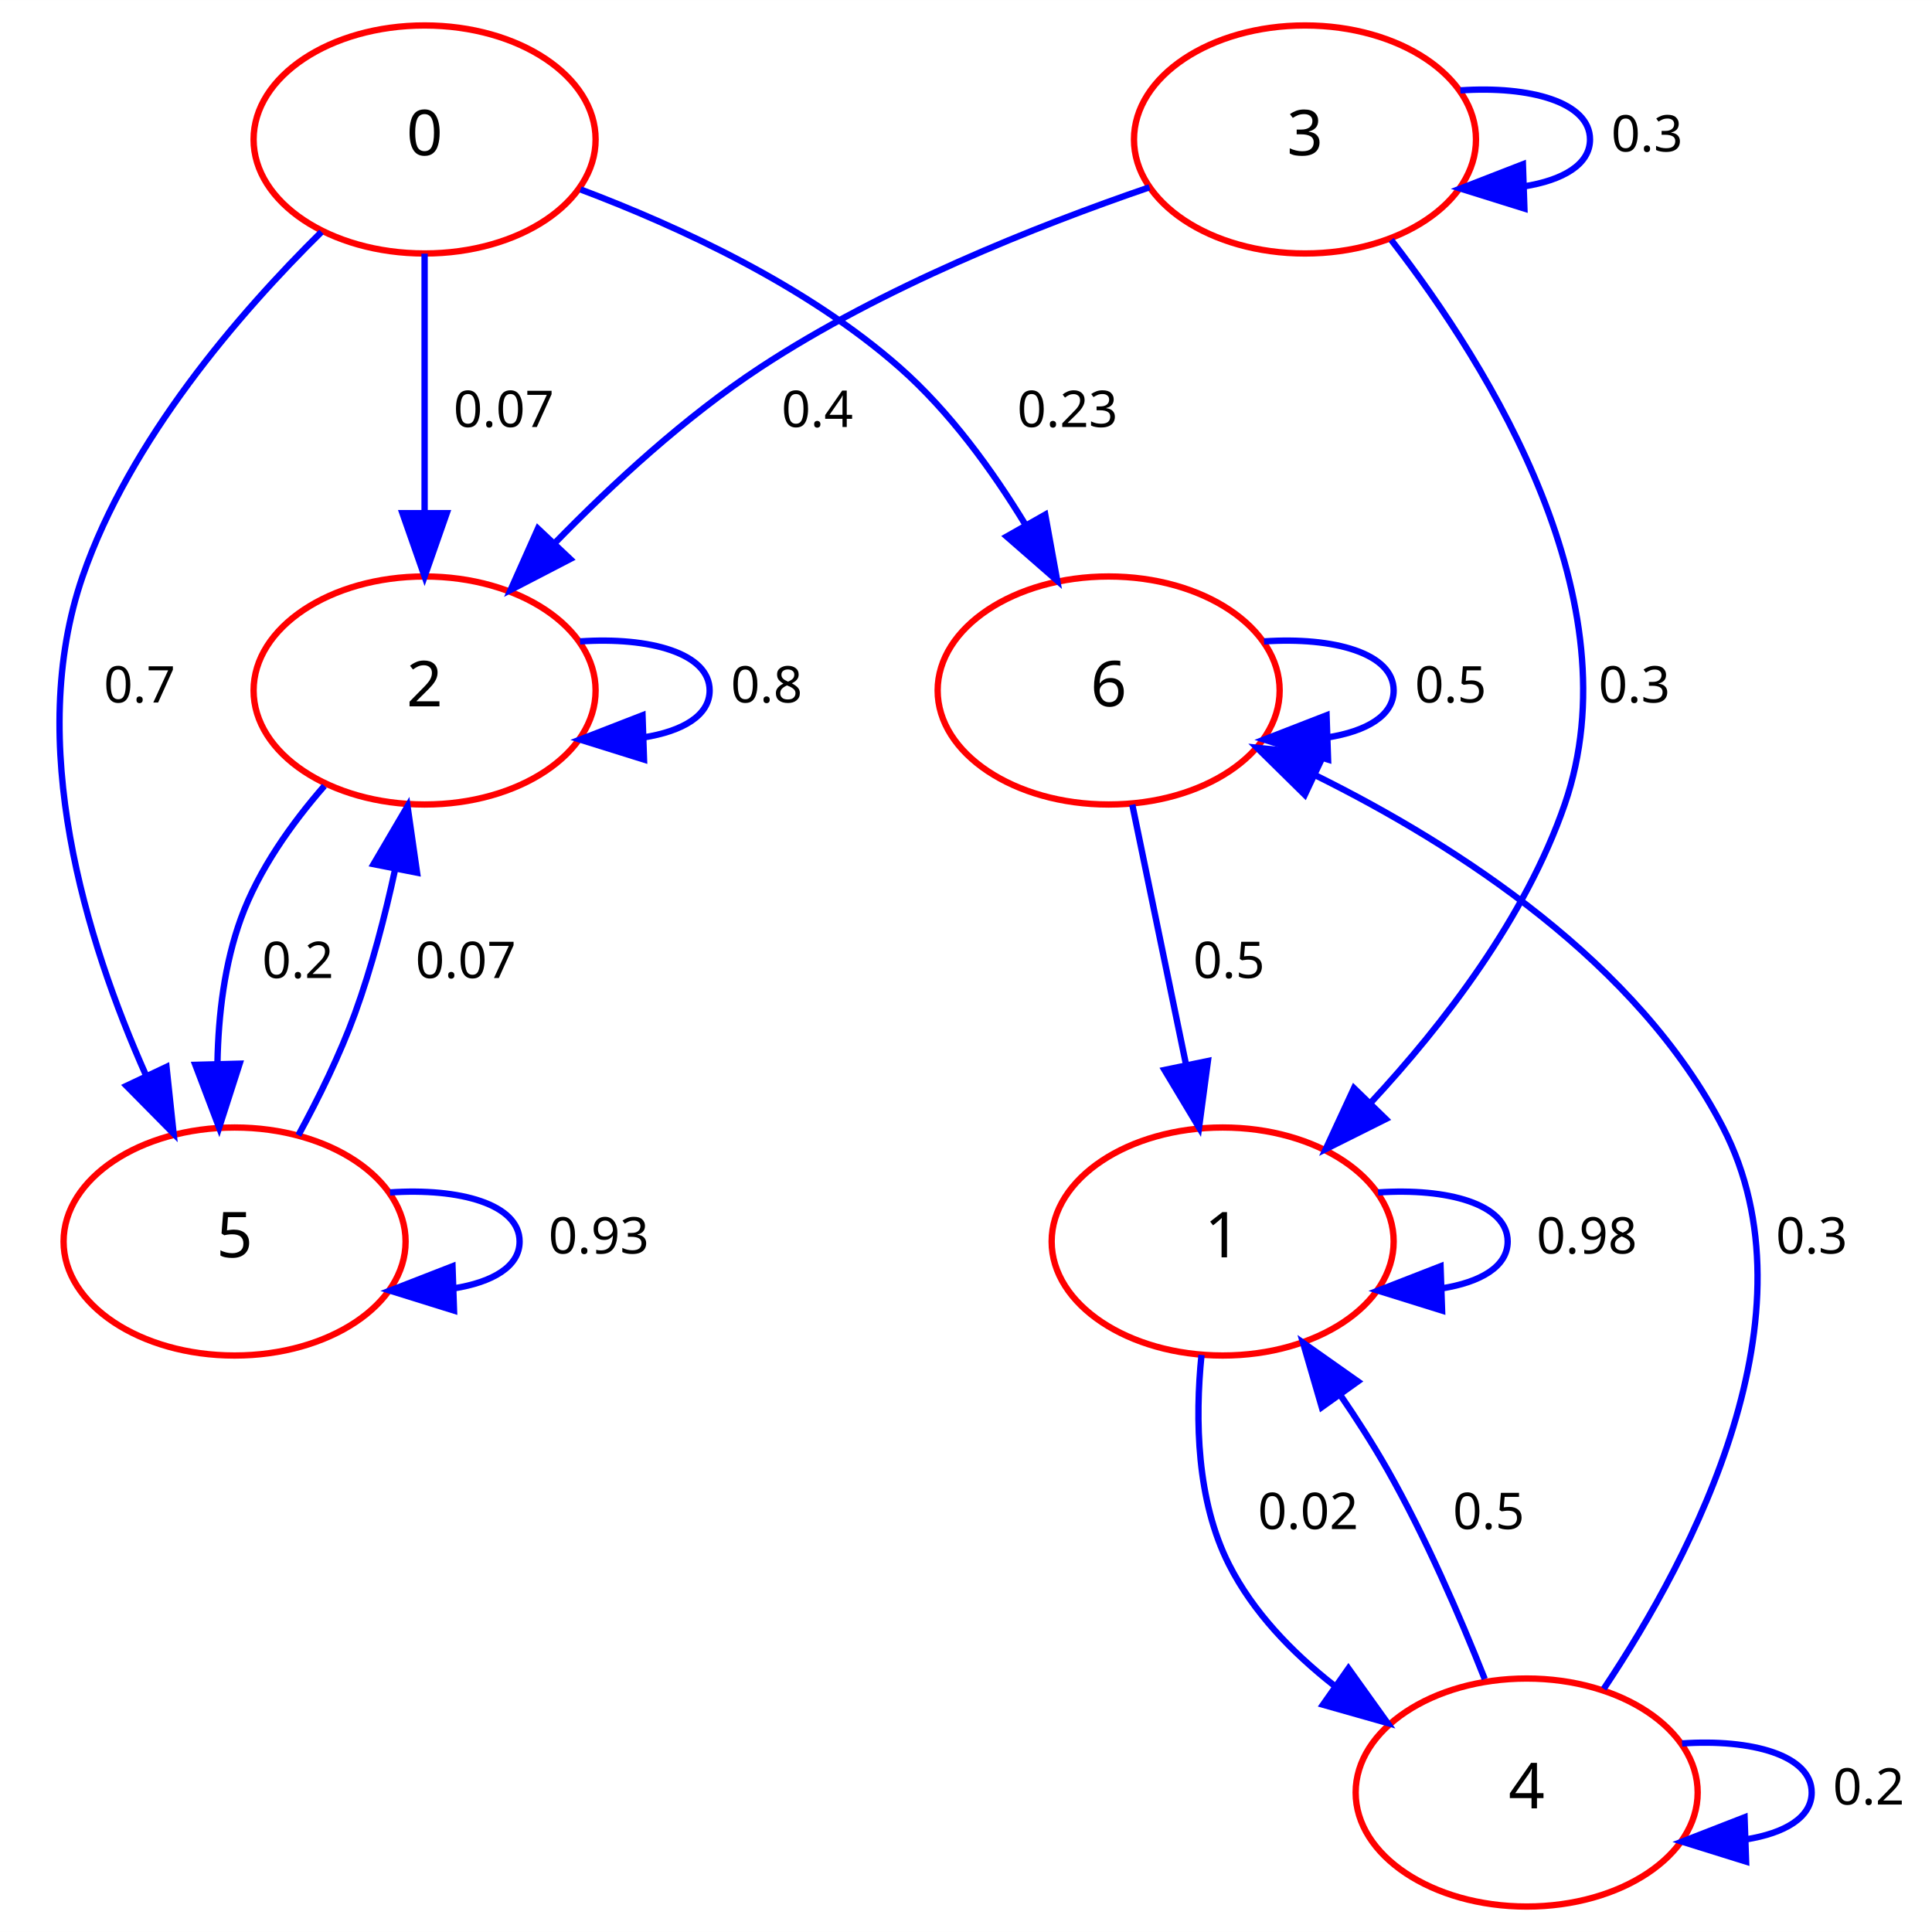
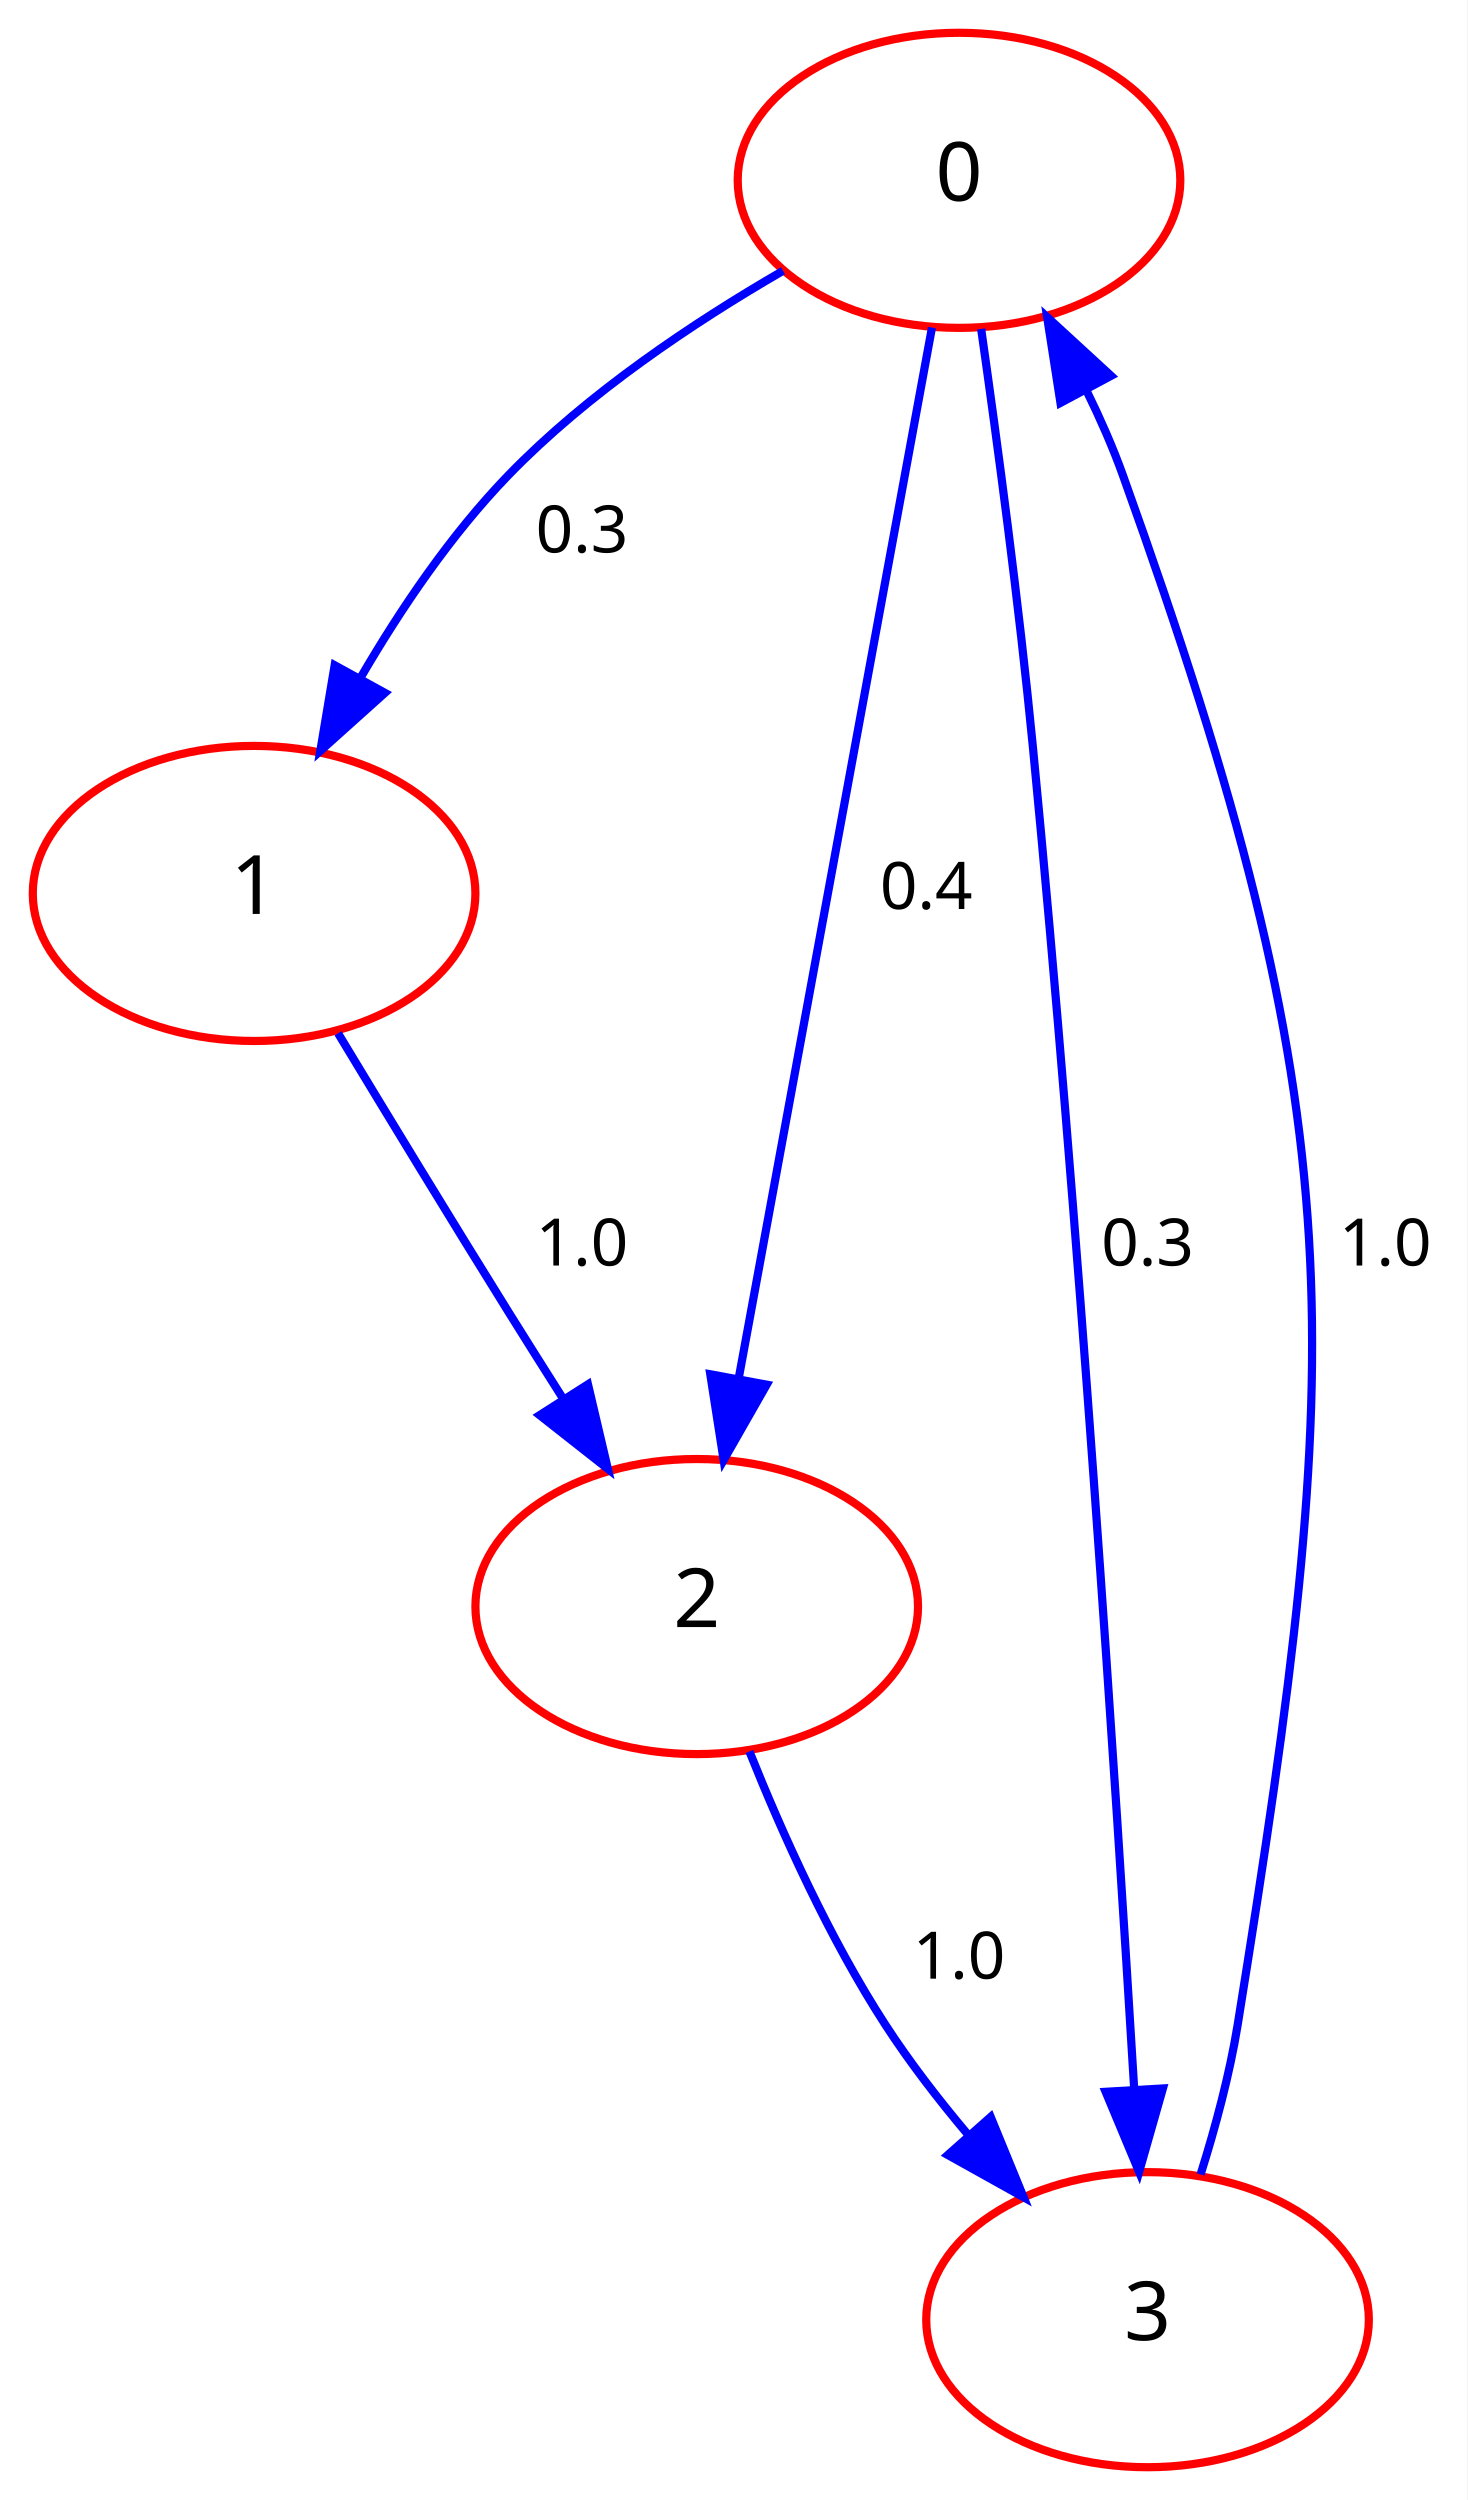
- <svg xmlns="http://www.w3.org/2000/svg" width="305pt" height="305pt" viewBox="0.00 0.00 305.04 305.00">
+ <svg xmlns="http://www.w3.org/2000/svg" width="179pt" height="305pt" viewBox="0.00 0.00 179.00 305.00">
  <g id="graph0" class="graph" transform="scale(1 1) rotate(0) translate(4 301)">
-     <polygon fill="#ffffff" stroke="transparent" points="-4,4 -4,-301 301.043,-301 301.043,4 -4,4" />
+     <polygon fill="#ffffff" stroke="transparent" points="-4,4 -4,-301 175,-301 175,4 -4,4" />
    <g id="node1" class="node">
-       <ellipse fill="none" stroke="#ff0000" cx="63.039" cy="-279" rx="27" ry="18" />
-       <text text-anchor="middle" x="63.039" y="-276.5" font-family="Calibri" font-size="10.00" fill="#000000">0</text>
+       <ellipse fill="none" stroke="#ff0000" cx="113" cy="-279" rx="27" ry="18" />
+       <text text-anchor="middle" x="113" y="-276.5" font-family="Calibri" font-size="10.00" fill="#000000">0</text>
    </g>
    <g id="node2" class="node">
-       <ellipse fill="none" stroke="#ff0000" cx="63.039" cy="-192" rx="27" ry="18" />
-       <text text-anchor="middle" x="63.039" y="-189.5" font-family="Calibri" font-size="10.00" fill="#000000">2</text>
+       <ellipse fill="none" stroke="#ff0000" cx="27" cy="-192" rx="27" ry="18" />
+       <text text-anchor="middle" x="27" y="-189.5" font-family="Calibri" font-size="10.00" fill="#000000">1</text>
    </g>
    <g id="edge1" class="edge">
-       <path fill="none" stroke="#0000ff" d="M63.039,-260.97C63.039,-249.19 63.039,-233.56 63.039,-220.16" />
-       <polygon fill="#0000ff" stroke="#0000ff" points="66.539,-220 63.039,-210 59.539,-220 66.539,-220" />
-       <text text-anchor="middle" x="75.539" y="-233.6" font-family="Calibri" font-size="8.00" fill="#000000">0.07</text>
+       <path fill="none" stroke="#0000ff" d="M91.524,-267.96C80.624,-261.65 67.679,-253.01 58,-243 51.017,-235.78 44.878,-226.72 39.944,-218.24" />
+       <polygon fill="#0000ff" stroke="#0000ff" points="42.964,-216.469 35.081,-209.39 36.829,-219.84 42.964,-216.469" />
+       <text text-anchor="middle" x="67" y="-233.6" font-family="Calibri" font-size="8.00" fill="#000000">0.3</text>
    </g>
    <g id="node3" class="node">
-       <ellipse fill="none" stroke="#ff0000" cx="33.039" cy="-105" rx="27" ry="18" />
-       <text text-anchor="middle" x="33.039" y="-102.5" font-family="Calibri" font-size="10.00" fill="#000000">5</text>
+       <ellipse fill="none" stroke="#ff0000" cx="81" cy="-105" rx="27" ry="18" />
+       <text text-anchor="middle" x="81" y="-102.5" font-family="Calibri" font-size="10.00" fill="#000000">2</text>
    </g>
    <g id="edge2" class="edge">
-       <path fill="none" stroke="#0000ff" d="M46.756,-264.4C33.737,-251.55 16.476,-231.57 9.039,-210 0,-183.79 9.486,-152.71 19.068,-131.2" />
-       <polygon fill="#0000ff" stroke="#0000ff" points="22.289,-132.575 23.411,-122.04 15.964,-129.576 22.289,-132.575" />
-       <text text-anchor="middle" x="18.039" y="-190.1" font-family="Calibri" font-size="8.00" fill="#000000">0.7</text>
+       <path fill="none" stroke="#0000ff" d="M109.7,-261.03C104.1,-230.61 92.723,-168.74 86.099,-132.72" />
+       <polygon fill="#0000ff" stroke="#0000ff" points="89.538,-132.071 84.286,-122.87 82.654,-133.338 89.538,-132.071" />
+       <text text-anchor="middle" x="109" y="-190.1" font-family="Calibri" font-size="8.00" fill="#000000">0.4</text>
    </g>
    <g id="node4" class="node">
-       <ellipse fill="none" stroke="#ff0000" cx="171.043" cy="-192" rx="27" ry="18" />
-       <text text-anchor="middle" x="171.043" y="-189.5" font-family="Calibri" font-size="10.00" fill="#000000">6</text>
+       <ellipse fill="none" stroke="#ff0000" cx="136" cy="-18" rx="27" ry="18" />
+       <text text-anchor="middle" x="136" y="-15.5" font-family="Calibri" font-size="10.00" fill="#000000">3</text>
    </g>
    <g id="edge3" class="edge">
-       <path fill="none" stroke="#0000ff" d="M87.658,-271.11C103.349,-265.19 123.403,-255.89 138.043,-243 145.913,-236.07 152.643,-226.83 157.943,-218.11" />
-       <polygon fill="#0000ff" stroke="#0000ff" points="161.029,-219.764 162.923,-209.34 154.941,-216.308 161.029,-219.764" />
-       <text text-anchor="middle" x="164.543" y="-233.6" font-family="Calibri" font-size="8.00" fill="#000000">0.23</text>
+       <path fill="none" stroke="#0000ff" d="M115.7,-260.88C117.68,-246.98 120.32,-227.31 122,-210 127.64,-151.87 132.1,-83.634 134.37,-46.178" />
+       <polygon fill="#0000ff" stroke="#0000ff" points="137.874,-46.213 134.97,-36.024 130.886,-45.8 137.874,-46.213" />
+       <text text-anchor="middle" x="136" y="-146.6" font-family="Calibri" font-size="8.00" fill="#000000">0.3</text>
    </g>
    <g id="edge4" class="edge">
-       <path fill="none" stroke="#0000ff" d="M87.571,-199.75C98.546,-200.49 108.043,-197.91 108.043,-192 108.043,-188.03 103.754,-185.56 97.613,-184.59" />
-       <polygon fill="#0000ff" stroke="#0000ff" points="97.684,-181.09 87.571,-184.25 97.447,-188.087 97.684,-181.09" />
-       <text text-anchor="middle" x="117.043" y="-190.1" font-family="Calibri" font-size="8.00" fill="#000000">0.8</text>
+       <path fill="none" stroke="#0000ff" d="M37.239,-174.94C43.235,-165.01 50.985,-152.26 58,-141 60.145,-137.56 62.424,-133.94 64.68,-130.39" />
+       <polygon fill="#0000ff" stroke="#0000ff" points="67.732,-132.114 70.157,-121.8 61.83,-128.35 67.732,-132.114" />
+       <text text-anchor="middle" x="67" y="-146.6" font-family="Calibri" font-size="8.00" fill="#000000">1.0</text>
    </g>
    <g id="edge5" class="edge">
-       <path fill="none" stroke="#0000ff" d="M47.219,-176.94C42.009,-170.97 36.837,-163.69 34.039,-156 31.446,-148.87 30.476,-140.81 30.333,-133.23" />
-       <polygon fill="#0000ff" stroke="#0000ff" points="33.838,-133.077 30.599,-122.99 26.84,-132.896 33.838,-133.077" />
-       <text text-anchor="middle" x="43.039" y="-146.6" font-family="Calibri" font-size="8.00" fill="#000000">0.2</text>
+       <path fill="none" stroke="#0000ff" d="M87.428,-87.324C91.487,-77.182 97.237,-64.432 104,-54 106.94,-49.468 110.43,-44.93 114.01,-40.68" />
+       <polygon fill="#0000ff" stroke="#0000ff" points="116.863,-42.738 120.88,-32.934 111.626,-38.093 116.863,-42.738" />
+       <text text-anchor="middle" x="113" y="-59.6" font-family="Calibri" font-size="8.00" fill="#000000">1.0</text>
    </g>
    <g id="edge6" class="edge">
-       <path fill="none" stroke="#0000ff" d="M43.111,-121.78C46.331,-127.69 49.67,-134.49 52.039,-141 54.679,-148.26 56.781,-156.34 58.41,-163.88" />
-       <polygon fill="#0000ff" stroke="#0000ff" points="54.981,-164.583 60.344,-173.72 61.85,-163.233 54.981,-164.583" />
-       <text text-anchor="middle" x="69.539" y="-146.6" font-family="Calibri" font-size="8.00" fill="#000000">0.07</text>
-     </g>
-     <g id="edge7" class="edge">
-       <path fill="none" stroke="#0000ff" d="M57.571,-112.75C68.546,-113.49 78.039,-110.91 78.039,-105 78.039,-101.03 73.754,-98.563 67.613,-97.594" />
-       <polygon fill="#0000ff" stroke="#0000ff" points="67.686,-94.094 57.571,-97.248 67.444,-101.09 67.686,-94.094" />
-       <text text-anchor="middle" x="90.539" y="-103.1" font-family="Calibri" font-size="8.00" fill="#000000">0.93</text>
-     </g>
-     <g id="edge8" class="edge">
-       <path fill="none" stroke="#0000ff" d="M195.573,-199.75C206.543,-200.49 216.043,-197.91 216.043,-192 216.043,-188.03 211.753,-185.56 205.613,-184.59" />
-       <polygon fill="#0000ff" stroke="#0000ff" points="205.686,-181.091 195.573,-184.25 205.449,-188.087 205.686,-181.091" />
-       <text text-anchor="middle" x="225.043" y="-190.1" font-family="Calibri" font-size="8.00" fill="#000000">0.5</text>
-     </g>
-     <g id="node5" class="node">
-       <ellipse fill="none" stroke="#ff0000" cx="189.043" cy="-105" rx="27" ry="18" />
-       <text text-anchor="middle" x="189.043" y="-102.5" font-family="Calibri" font-size="10.00" fill="#000000">1</text>
-     </g>
-     <g id="edge9" class="edge">
-       <path fill="none" stroke="#0000ff" d="M174.773,-173.97C177.203,-162.19 180.443,-146.56 183.213,-133.16" />
-       <polygon fill="#0000ff" stroke="#0000ff" points="186.716,-133.501 185.313,-123 179.861,-132.084 186.716,-133.501" />
-       <text text-anchor="middle" x="190.043" y="-146.6" font-family="Calibri" font-size="8.00" fill="#000000">0.5</text>
-     </g>
-     <g id="edge10" class="edge">
-       <path fill="none" stroke="#0000ff" d="M213.573,-112.75C224.543,-113.49 234.043,-110.91 234.043,-105 234.043,-101.03 229.753,-98.563 223.613,-97.594" />
-       <polygon fill="#0000ff" stroke="#0000ff" points="223.688,-94.095 213.573,-97.248 223.446,-101.09 223.688,-94.095" />
-       <text text-anchor="middle" x="246.543" y="-103.1" font-family="Calibri" font-size="8.00" fill="#000000">0.98</text>
-     </g>
-     <g id="node6" class="node">
-       <ellipse fill="none" stroke="#ff0000" cx="237.043" cy="-18" rx="27" ry="18" />
-       <text text-anchor="middle" x="237.043" y="-15.5" font-family="Calibri" font-size="10.00" fill="#000000">4</text>
-     </g>
-     <g id="edge11" class="edge">
-       <path fill="none" stroke="#0000ff" d="M185.703,-87.086C184.673,-76.865 184.923,-64.115 190.043,-54 193.823,-46.52 199.963,-40.152 206.583,-34.946" />
-       <polygon fill="#0000ff" stroke="#0000ff" points="208.904,-37.593 215.073,-28.979 204.879,-31.866 208.904,-37.593" />
-       <text text-anchor="middle" x="202.543" y="-59.6" font-family="Calibri" font-size="8.00" fill="#000000">0.02</text>
-     </g>
-     <g id="edge12" class="edge">
-       <path fill="none" stroke="#0000ff" d="M249.213,-34.371C263.433,-55.663 283.203,-93.608 268.043,-123 254.613,-149.03 226.313,-167.39 203.733,-178.59" />
-       <polygon fill="#0000ff" stroke="#0000ff" points="202.016,-175.53 194.463,-182.96 205.001,-181.862 202.016,-175.53" />
-       <text text-anchor="middle" x="282.043" y="-103.1" font-family="Calibri" font-size="8.00" fill="#000000">0.3</text>
-     </g>
-     <g id="edge13" class="edge">
-       <path fill="none" stroke="#0000ff" d="M230.423,-35.924C226.463,-45.914 221.033,-58.434 215.043,-69 212.793,-72.953 210.203,-76.996 207.543,-80.876" />
-       <polygon fill="#0000ff" stroke="#0000ff" points="204.694,-78.842 201.733,-89.015 210.392,-82.909 204.694,-78.842" />
-       <text text-anchor="middle" x="231.043" y="-59.6" font-family="Calibri" font-size="8.00" fill="#000000">0.5</text>
-     </g>
-     <g id="edge14" class="edge">
-       <path fill="none" stroke="#0000ff" d="M261.573,-25.752C272.543,-26.49 282.043,-23.906 282.043,-18 282.043,-14.032 277.753,-11.563 271.613,-10.594" />
-       <polygon fill="#0000ff" stroke="#0000ff" points="271.688,-7.095 261.573,-10.248 271.446,-14.09 271.688,-7.095" />
-       <text text-anchor="middle" x="291.043" y="-16.1" font-family="Calibri" font-size="8.00" fill="#000000">0.2</text>
-     </g>
-     <g id="node7" class="node">
-       <ellipse fill="none" stroke="#ff0000" cx="202.043" cy="-279" rx="27" ry="18" />
-       <text text-anchor="middle" x="202.043" y="-276.5" font-family="Calibri" font-size="10.00" fill="#000000">3</text>
-     </g>
-     <g id="edge15" class="edge">
-       <path fill="none" stroke="#0000ff" d="M177.493,-271.45C159.603,-265.32 135.243,-255.62 116.043,-243 104.249,-235.25 92.765,-224.7 83.519,-215.2" />
-       <polygon fill="#0000ff" stroke="#0000ff" points="86.026,-212.757 76.62,-207.88 80.932,-217.558 86.026,-212.757" />
-       <text text-anchor="middle" x="125.043" y="-233.6" font-family="Calibri" font-size="8.00" fill="#000000">0.4</text>
-     </g>
-     <g id="edge16" class="edge">
-       <path fill="none" stroke="#0000ff" d="M215.653,-263.14C231.473,-242.71 254.073,-206.01 243.043,-174 236.883,-156.14 223.983,-139.36 212.343,-126.83" />
-       <polygon fill="#0000ff" stroke="#0000ff" points="214.8,-124.336 205.323,-119.6 209.778,-129.213 214.8,-124.336" />
-       <text text-anchor="middle" x="254.043" y="-190.1" font-family="Calibri" font-size="8.00" fill="#000000">0.3</text>
-     </g>
-     <g id="edge17" class="edge">
-       <path fill="none" stroke="#0000ff" d="M226.573,-286.75C237.543,-287.49 247.043,-284.91 247.043,-279 247.043,-275.03 242.753,-272.56 236.613,-271.59" />
-       <polygon fill="#0000ff" stroke="#0000ff" points="236.686,-268.091 226.573,-271.25 236.449,-275.087 236.686,-268.091" />
-       <text text-anchor="middle" x="256.043" y="-277.1" font-family="Calibri" font-size="8.00" fill="#000000">0.3</text>
+       <path fill="none" stroke="#0000ff" d="M142.47,-35.717C144.28,-41.47 146.02,-47.935 147,-54 160.4,-137.16 161.45,-163.72 133,-243 131.78,-246.4 130.26,-249.86 128.61,-253.23" />
+       <polygon fill="#0000ff" stroke="#0000ff" points="125.378,-251.851 123.75,-262.32 131.552,-255.151 125.378,-251.851" />
+       <text text-anchor="middle" x="165" y="-146.6" font-family="Calibri" font-size="8.00" fill="#000000">1.0</text>
    </g>
  </g>
</svg>
